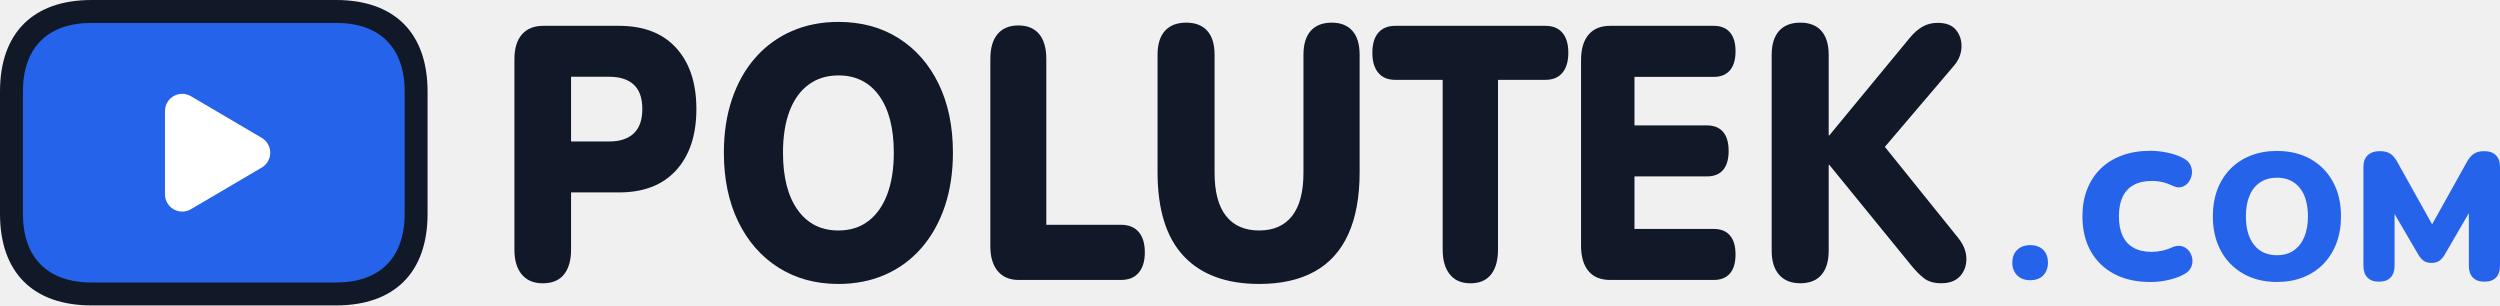
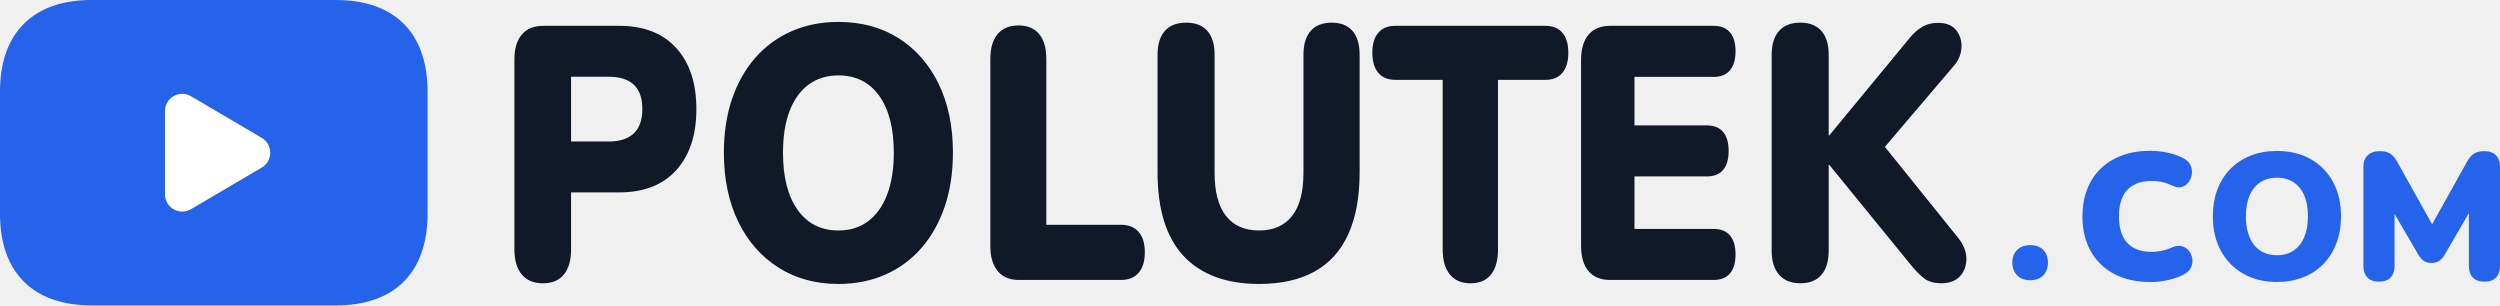
<svg xmlns="http://www.w3.org/2000/svg" viewBox="0 -10 982.29 120" role="img" aria-label="POLUTEK.COM">
-   <path fill="#111827" d="M36 -10L132 -10C155.04 -10 168 2.96 168 26L168 74C168 97.04 155.04 110 132 110L36 110C12.96 110 0 97.04 0 74L0 26C0 2.96 12.96 -10 36 -10Z" />
-   <path fill="#2563eb" d="M36 -1L132 -1C149.28 -1 159 8.72 159 26L159 74C159 91.28 149.28 101 132 101L36 101C18.72 101 9 91.28 9 74L9 26C9 8.72 18.72 -1 36 -1Z" />
+   <path fill="#2563eb" d="M36 -10L132 -10C155.04 -10 168 2.96 168 26L168 74C168 97.04 155.04 110 132 110L36 110C12.96 110 0 97.04 0 74L0 26C0 2.96 12.96 -10 36 -10Z" />
  <path fill="#fff" d="M64.82 33.63A6.77 6.77 0 0 1 75.02 27.8L102.85 44.17A6.77 6.77 0 0 1 102.85 55.83L75.02 72.2A6.77 6.77 0 0 1 64.82 66.37Z" />
  <g transform="translate(202.12 0)">
    <path fill="#111827" d="M11.17 101.31Q5.78 101.31 2.89 97.84Q0 94.37 0 88.08V13.34Q0 6.91 2.95 3.53Q5.91 0.15 11.29 0.15H41.14Q55.68 0.15 63.59 8.87Q71.5 17.58 71.5 32.85Q71.5 48.12 63.59 56.86Q55.68 65.6 41.14 65.6H22.26V88.08Q22.26 94.37 19.47 97.84Q16.68 101.31 11.17 101.31ZM22.26 45.59H37.17Q43.56 45.59 46.91 42.4Q50.26 39.22 50.26 32.85Q50.26 26.39 46.91 23.27Q43.56 20.16 37.17 20.16H22.26ZM127.3 101.57Q113.9 101.57 103.73 95.12Q93.56 88.67 87.93 77.06Q82.3 65.44 82.3 50.02Q82.3 38.35 85.51 28.9Q88.72 19.44 94.67 12.68Q100.62 5.91 108.91 2.26Q117.21 -1.39 127.3 -1.39Q140.82 -1.39 150.93 4.99Q161.04 11.37 166.67 22.92Q172.3 34.47 172.3 49.96Q172.3 61.63 169.09 71.12Q165.88 80.6 159.93 87.44Q153.98 94.27 145.69 97.92Q137.39 101.57 127.3 101.57ZM127.3 80.56Q134.18 80.56 139.02 76.9Q143.86 73.25 146.47 66.4Q149.07 59.55 149.07 50.02Q149.07 35.64 143.33 27.63Q137.58 19.63 127.3 19.63Q120.54 19.63 115.64 23.22Q110.74 26.8 108.13 33.58Q105.53 40.35 105.53 50.02Q105.53 64.43 111.3 72.49Q117.07 80.56 127.3 80.56ZM198.16 100Q192.83 100 189.92 96.53Q187 93.05 187 86.76V13.18Q187 6.75 189.86 3.38Q192.71 0 198.04 0Q203.36 0 206.18 3.38Q208.99 6.75 208.99 13.18V78.32H238.31Q242.85 78.32 245.27 81.12Q247.7 83.92 247.7 89.14Q247.7 94.36 245.27 97.18Q242.85 100 238.31 100ZM292.6 101.57Q282.9 101.57 275.46 98.8Q268.03 96.04 262.92 90.57Q257.81 85.1 255.25 76.86Q252.7 68.61 252.7 57.66V11.57Q252.7 5.32 255.61 2.11Q258.52 -1.1 263.94 -1.1Q269.36 -1.1 272.24 2.11Q275.11 5.32 275.11 11.57V57.92Q275.11 69.16 279.61 74.86Q284.11 80.56 292.6 80.56Q301.09 80.56 305.56 74.86Q310.03 69.16 310.03 57.92V11.57Q310.03 5.32 312.9 2.11Q315.77 -1.1 321.13 -1.1Q326.42 -1.1 329.26 2.11Q332.1 5.32 332.1 11.57V57.66Q332.1 72.25 327.63 82.05Q323.17 91.85 314.36 96.71Q305.55 101.57 292.6 101.57ZM375.64 101.31Q370.38 101.31 367.56 97.84Q364.73 94.37 364.73 88.08V21.37H346.11Q341.74 21.37 339.42 18.59Q337.1 15.81 337.1 10.73Q337.1 5.61 339.42 2.88Q341.74 0.15 346.11 0.15H405.09Q409.46 0.15 411.78 2.88Q414.1 5.61 414.1 10.73Q414.1 15.81 411.78 18.59Q409.46 21.37 405.09 21.37H386.47V88.08Q386.47 94.37 383.74 97.84Q381.01 101.31 375.64 101.31ZM430.53 100Q424.97 100 422.04 96.53Q419.1 93.05 419.1 86.48V13.67Q419.1 7.1 422.04 3.63Q424.97 0.15 430.53 0.15H471.2Q475.42 0.15 477.61 2.72Q479.8 5.28 479.8 10.13Q479.8 15.03 477.61 17.62Q475.42 20.21 471.2 20.21H440.09V39.27H468.49Q472.75 39.27 474.92 41.84Q477.09 44.4 477.09 49.3Q477.09 54.2 474.92 56.76Q472.75 59.32 468.49 59.32H440.09V79.95H471.2Q475.42 79.95 477.61 82.51Q479.8 85.08 479.8 89.97Q479.8 94.87 477.61 97.44Q475.42 100 471.2 100ZM505.24 101.29Q499.82 101.29 496.91 97.94Q494 94.6 494 88.55V11.57Q494 5.38 496.91 2.14Q499.82 -1.1 505.24 -1.1Q510.66 -1.1 513.53 2.14Q516.4 5.38 516.4 11.57V43.18H516.66L548.28 4.85Q550.6 2.03 553.23 0.5Q555.86 -1.02 559.25 -1.02Q564.27 -1.02 566.53 1.89Q568.79 4.8 568.58 8.7Q568.37 12.59 565.65 15.79L534.17 52.76L534.22 42.42L567.28 83.47Q570.44 87.41 570.5 91.58Q570.55 95.76 568.01 98.53Q565.46 101.29 560.63 101.29Q556.45 101.29 553.94 99.4Q551.43 97.51 548.52 93.88L516.66 54.79H516.4V88.55Q516.4 94.6 513.59 97.94Q510.79 101.29 505.24 101.29Z" />
    <path fill="#2563eb" d="M595.58 100.1Q592.33 100.1 590.44 98.17Q588.55 96.25 588.55 93.17Q588.55 90.1 590.44 88.21Q592.33 86.32 595.58 86.32Q598.9 86.32 600.73 88.21Q602.55 90.1 602.55 93.17Q602.55 96.25 600.73 98.17Q598.9 100.1 595.58 100.1ZM642.88 100.81Q634.51 100.81 628.52 97.61Q622.52 94.4 619.31 88.6Q616.1 82.81 616.1 74.99Q616.1 69.17 617.93 64.43Q619.76 59.69 623.23 56.3Q626.7 52.91 631.65 51.08Q636.6 49.25 642.88 49.25Q646.05 49.25 649.52 49.98Q652.99 50.71 655.62 52.09Q657.72 53.17 658.53 54.86Q659.34 56.56 659.1 58.34Q658.87 60.13 657.86 61.52Q656.84 62.91 655.25 63.43Q653.65 63.95 651.73 63.06Q649.64 62.06 647.61 61.57Q645.57 61.09 643.37 61.09Q639.06 61.09 636.18 62.71Q633.3 64.32 631.87 67.39Q630.43 70.46 630.43 74.99Q630.43 79.51 631.87 82.62Q633.3 85.74 636.18 87.35Q639.06 88.97 643.37 88.97Q645.13 88.97 647.18 88.55Q649.23 88.14 651.21 87.24Q653.39 86.26 655.12 86.73Q656.85 87.2 657.93 88.55Q659.01 89.89 659.27 91.66Q659.53 93.42 658.77 95.07Q658.01 96.72 656.06 97.75Q653.64 99.13 650.02 99.97Q646.4 100.81 642.88 100.81ZM692.52 100.79Q685.02 100.79 679.33 97.56Q673.64 94.34 670.49 88.53Q667.34 82.72 667.34 75.01Q667.34 69.18 669.13 64.45Q670.93 59.72 674.26 56.34Q677.59 52.96 682.23 51.13Q686.87 49.31 692.52 49.31Q700.08 49.31 705.74 52.5Q711.4 55.69 714.55 61.46Q717.7 67.23 717.7 74.98Q717.7 80.82 715.9 85.56Q714.1 90.3 710.78 93.72Q707.45 97.14 702.81 98.96Q698.17 100.79 692.52 100.79ZM692.52 90.28Q696.37 90.28 699.08 88.45Q701.79 86.62 703.24 83.2Q704.7 79.78 704.7 75.01Q704.7 67.82 701.49 63.82Q698.27 59.82 692.52 59.82Q688.74 59.82 685.99 61.61Q683.25 63.4 681.79 66.79Q680.33 70.18 680.33 75.01Q680.33 82.21 683.56 86.25Q686.79 90.28 692.52 90.28ZM732.62 100.67Q729.66 100.67 728.08 99.05Q726.5 97.42 726.5 94.46V55.6Q726.5 52.62 728.2 51Q729.9 49.39 732.97 49.39Q735.57 49.39 737.08 50.4Q738.6 51.4 739.86 53.71L754.73 80.35H752.26L767.12 53.71Q768.38 51.4 769.92 50.4Q771.45 49.39 774 49.39Q776.96 49.39 778.57 51Q780.17 52.62 780.17 55.6V94.46Q780.17 97.42 778.6 99.05Q777.03 100.67 774.05 100.67Q771.08 100.67 769.5 99.05Q767.93 97.42 767.93 94.46V71.26H769.38L758.43 90.08Q757.46 91.7 756.29 92.5Q755.13 93.3 753.27 93.3Q751.4 93.3 750.22 92.49Q749.03 91.68 748.09 90.08L737.09 71.24H738.74V94.46Q738.74 97.42 737.17 99.05Q735.6 100.67 732.62 100.67Z" />
  </g>
</svg>
